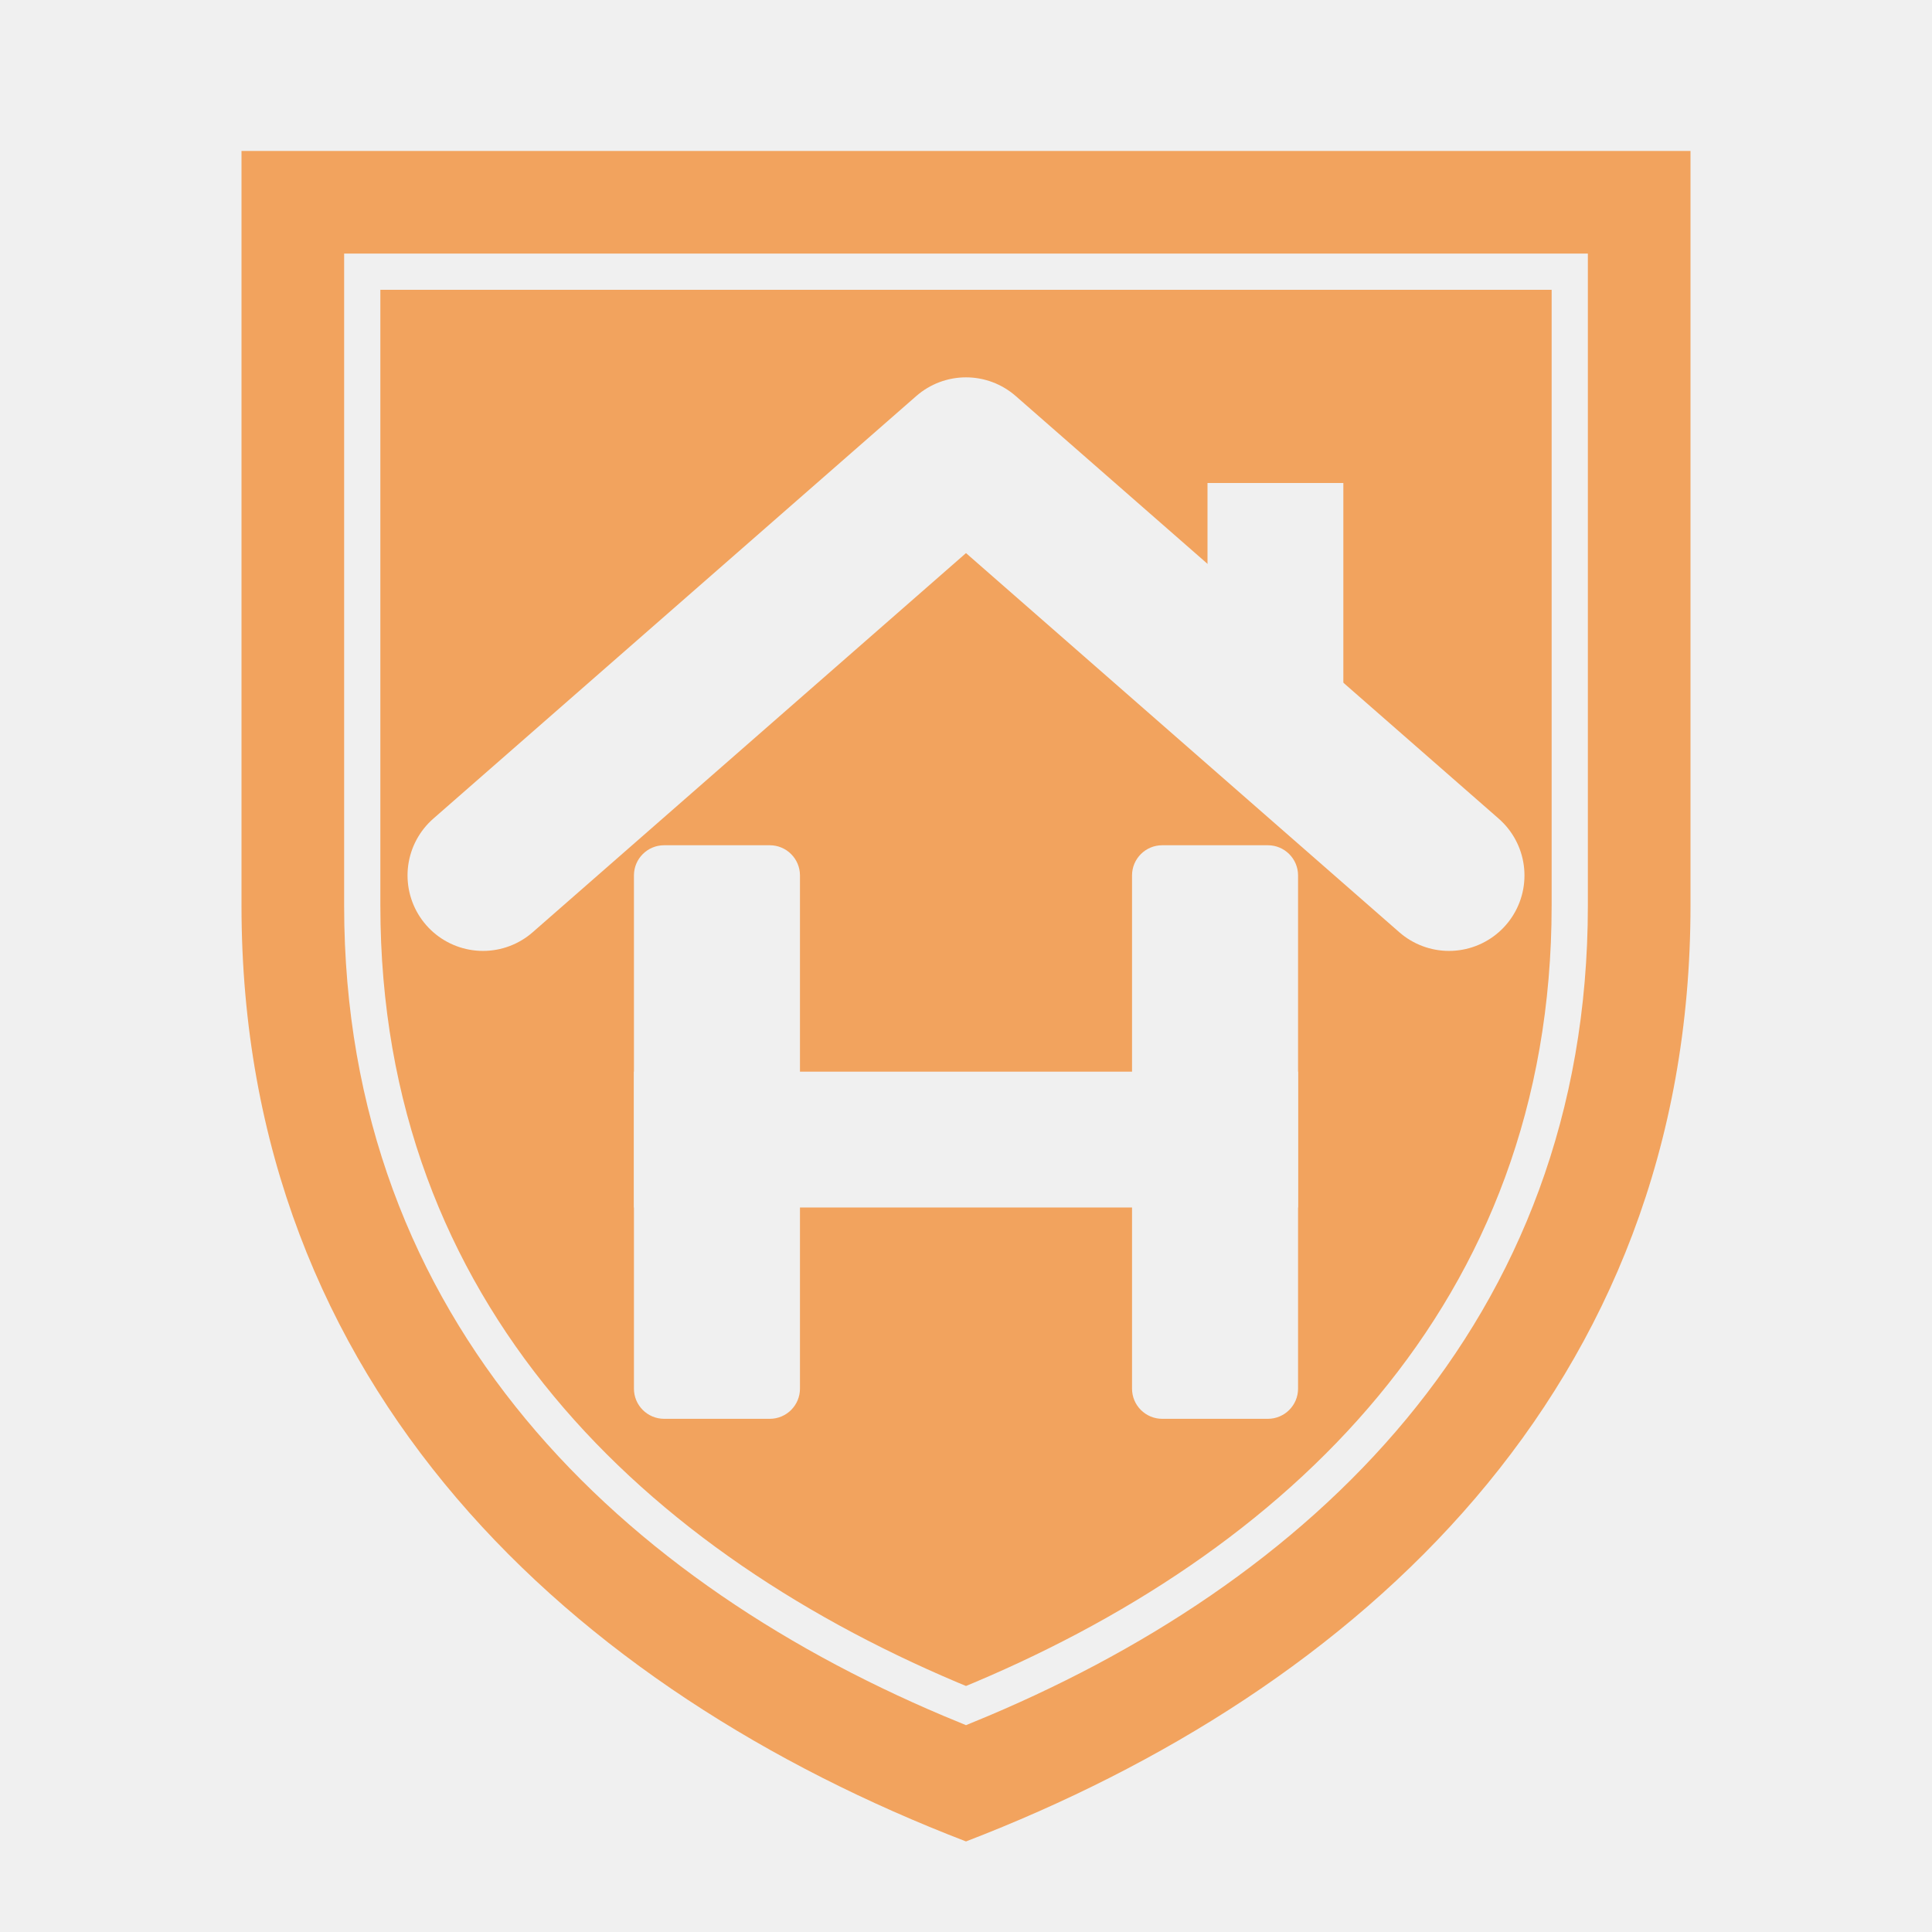
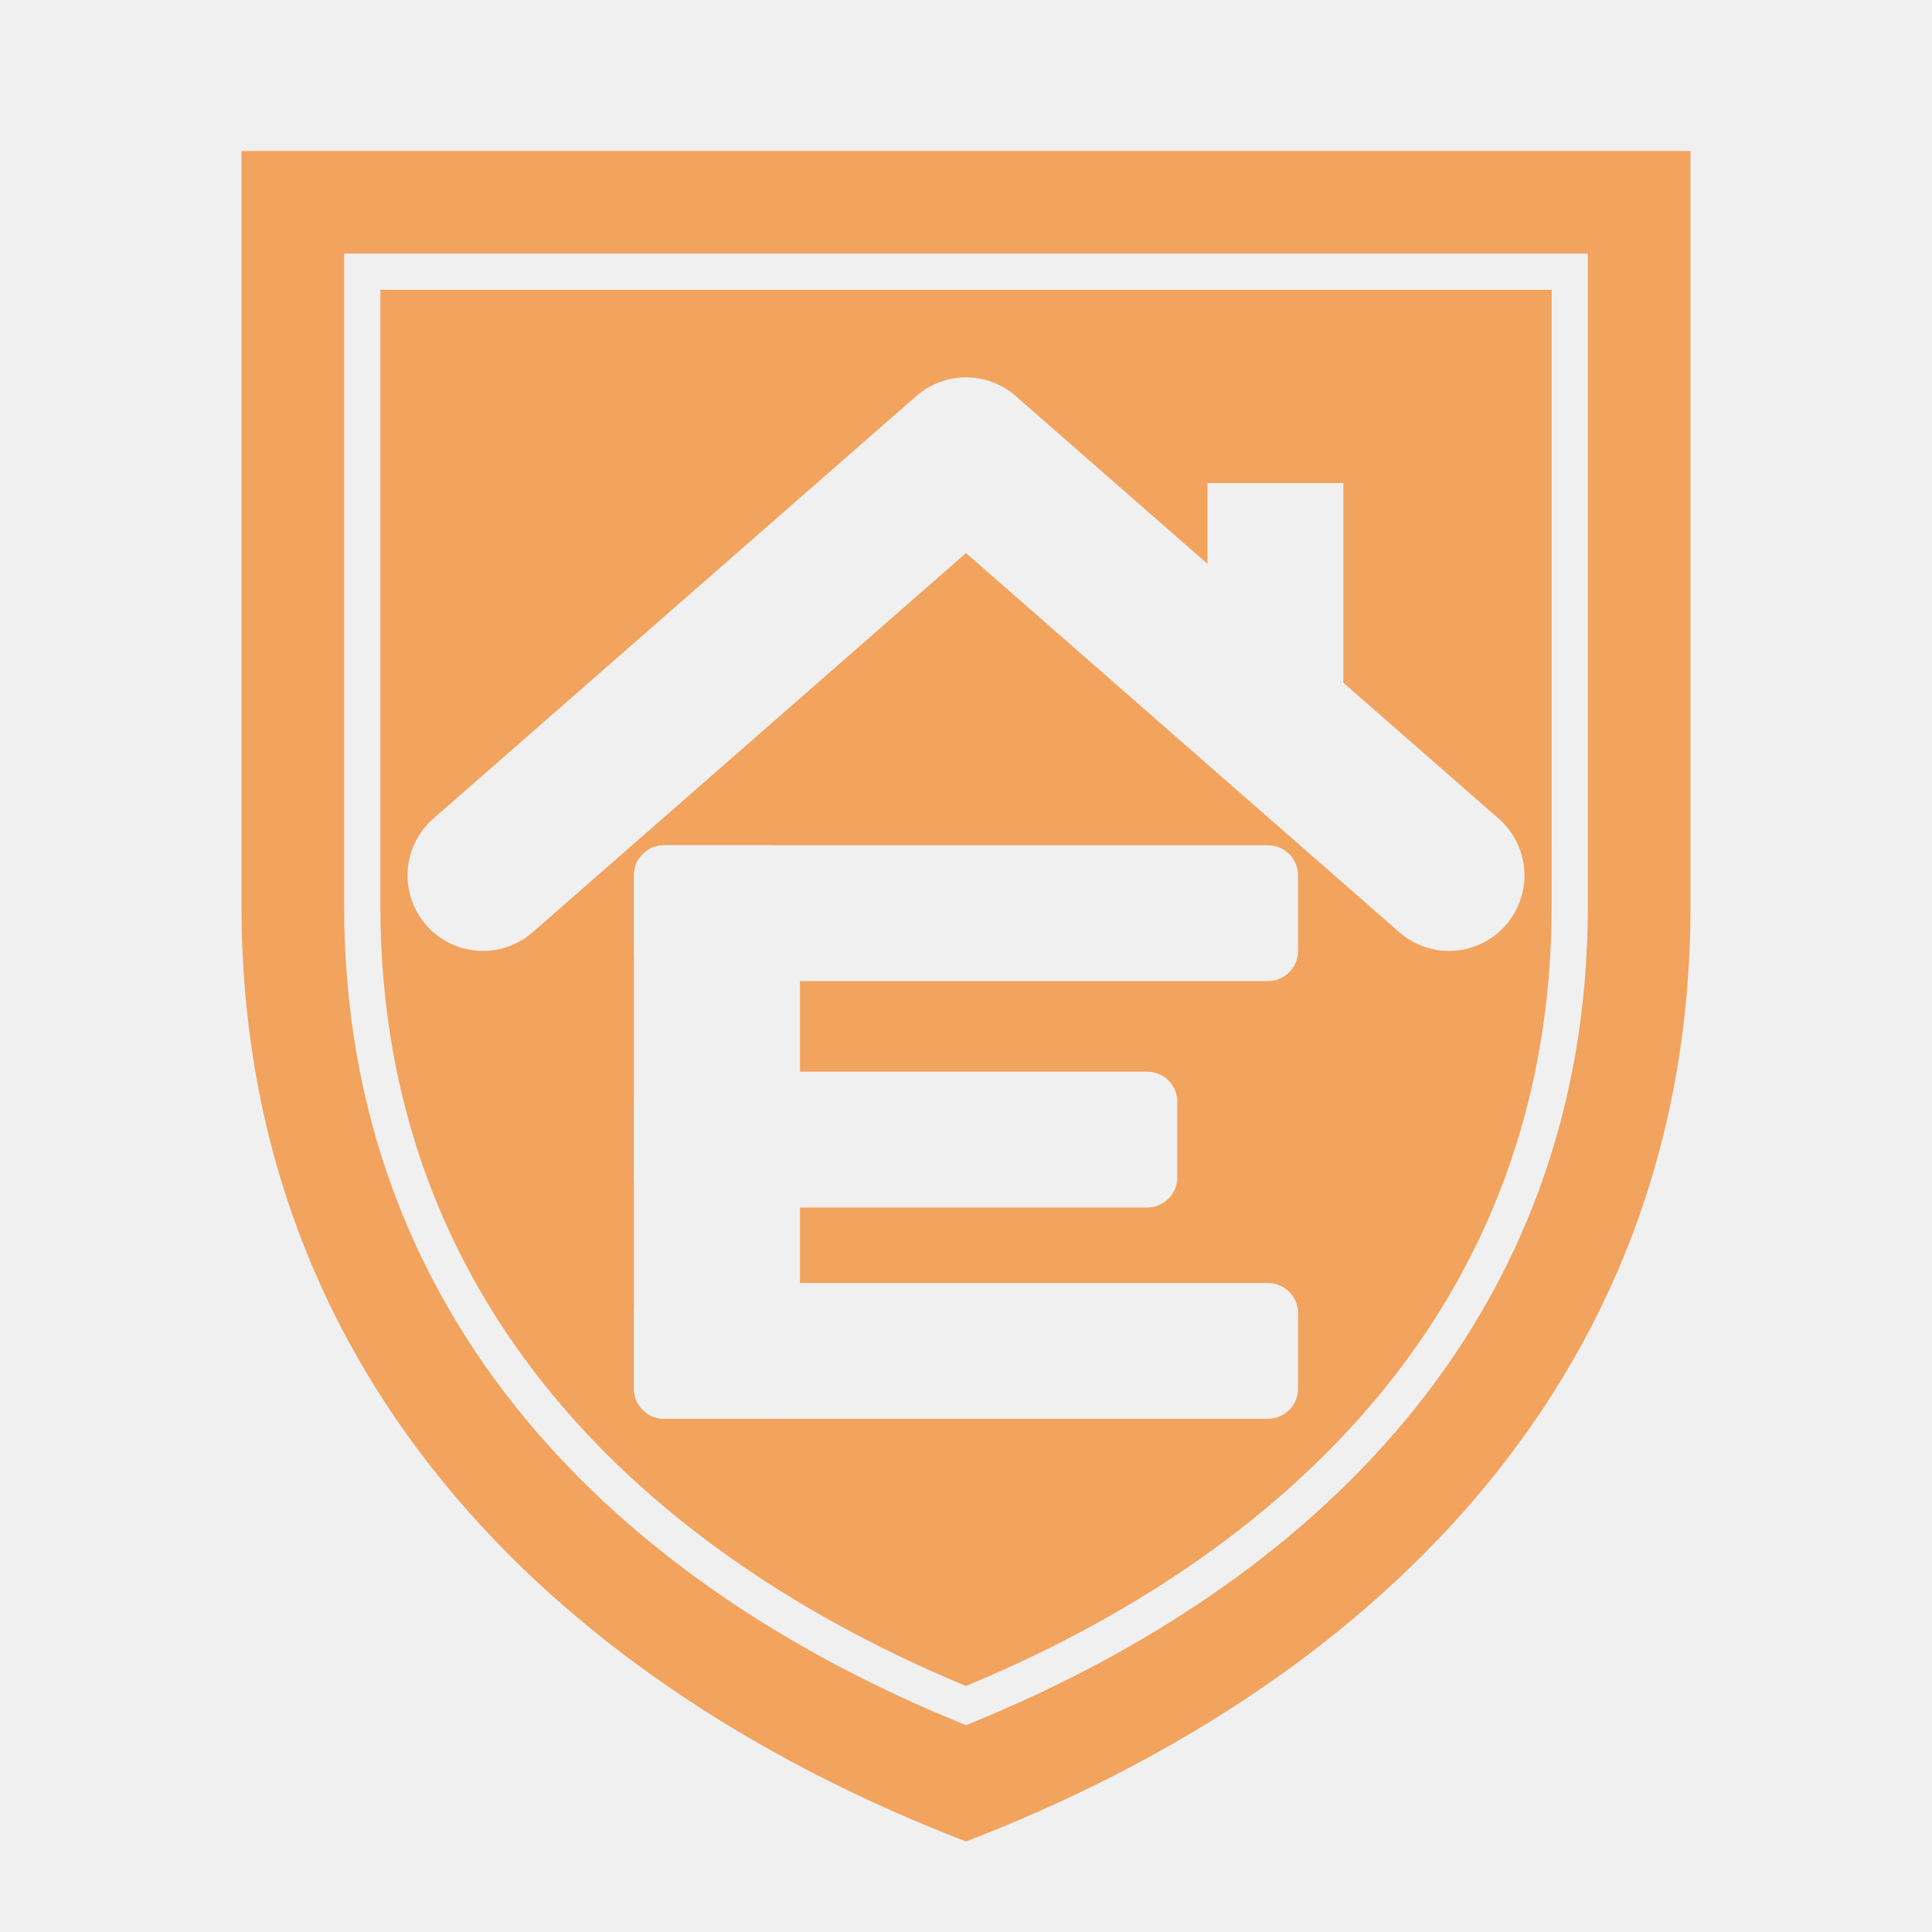
<svg xmlns="http://www.w3.org/2000/svg" viewBox="0 0 64.00 64.00" width="64" height="64">
  <defs>
    <mask id="m4" maskUnits="userSpaceOnUse" x="0" y="0" width="64" height="64">
      <rect width="64" height="64" fill="#fff" />
      <path d="M12 9H52V30C52 43.5 43 52 32 56.5C21 52 12 43.5 12 30Z" fill="none" stroke="#000" stroke-width="1.2" />
      <rect x="40" y="16" width="4.5" height="8" fill="#000" />
      <path d="M16 29L32 15L48 29" fill="none" stroke="#000" stroke-width="5" stroke-linejoin="round" stroke-linecap="round" />
      <rect x="21" y="28" width="5.5" height="19" rx="1" fill="#000" />
-       <rect x="37.5" y="28" width="5.5" height="19" rx="1" fill="#000" />
-       <rect x="21" y="35.5" width="22" height="4.5" fill="#000" />
+       <rect x="21" y="28" width="22" height="4.5" rx="1" fill="#000" />
+       <rect x="21" y="35.5" width="18" height="4.5" rx="1" fill="#000" />
+       <rect x="21" y="42.5" width="22" height="4.5" rx="1" fill="#000" />
    </mask>
  </defs>
  <path d="M8 5H56V30C56 46 45 56 32 61C19 56 8 46 8 30Z" fill="#f2a35e" mask="url(#m4)" />
</svg>
